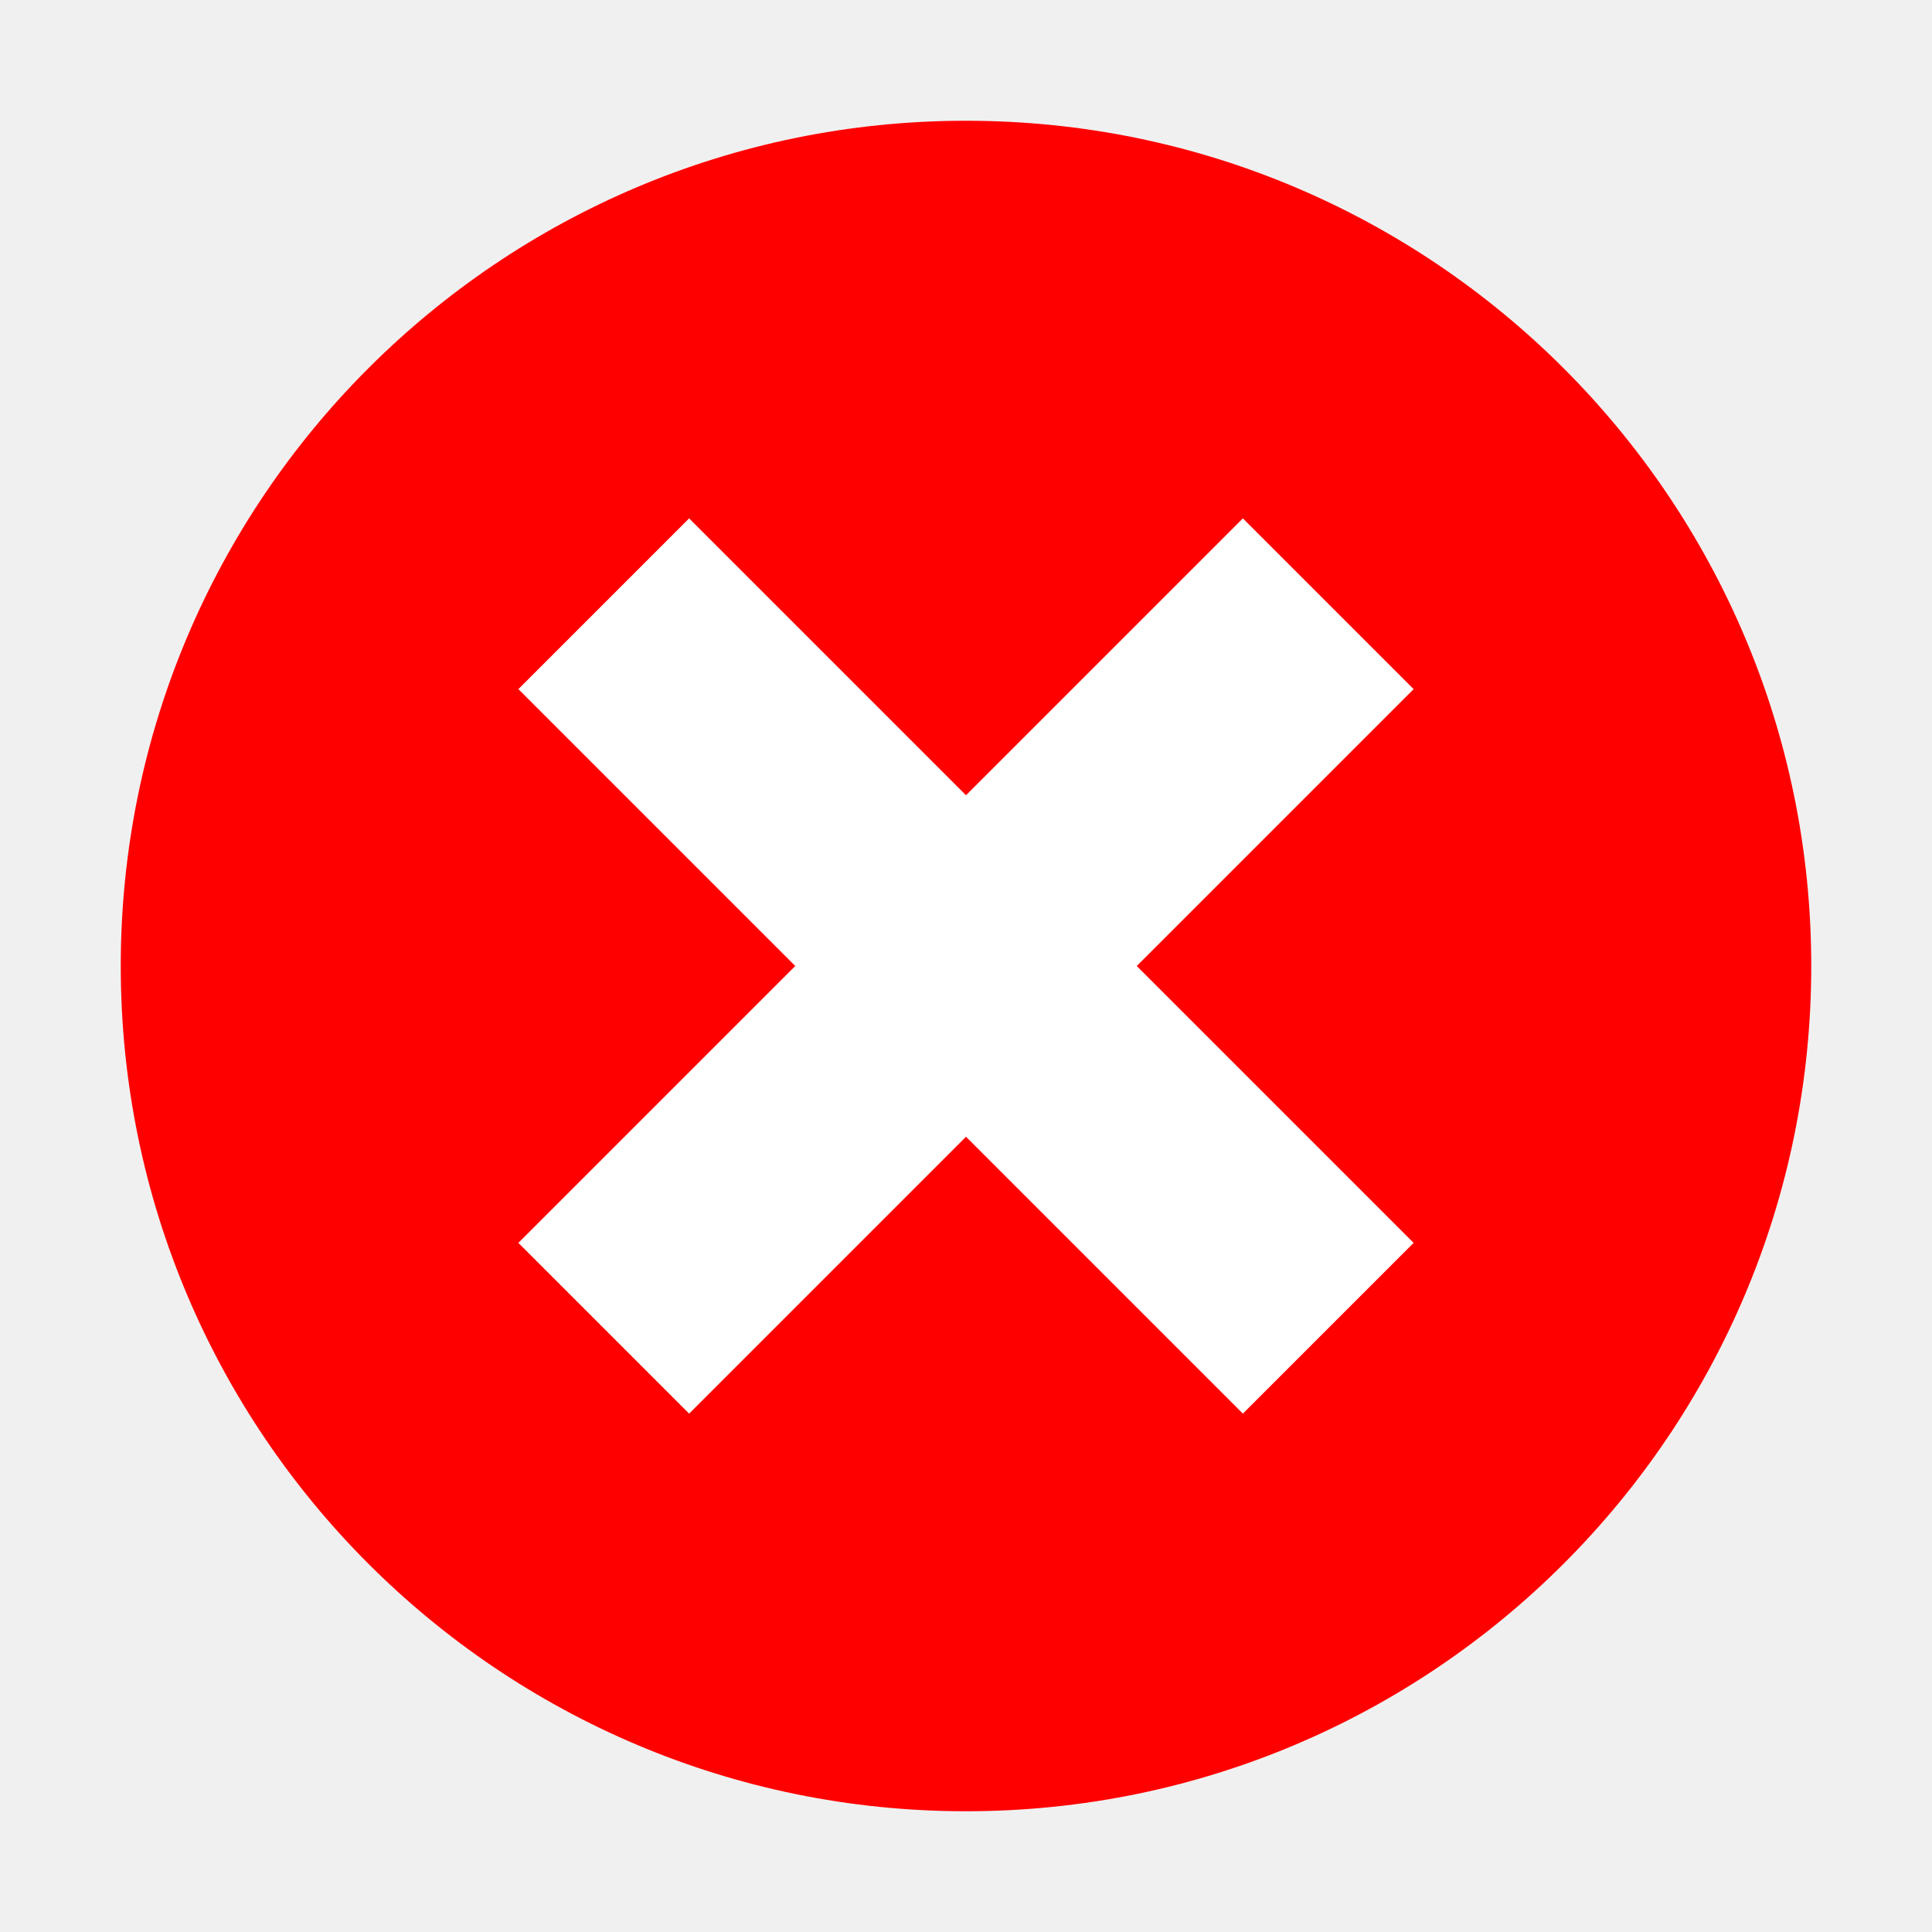
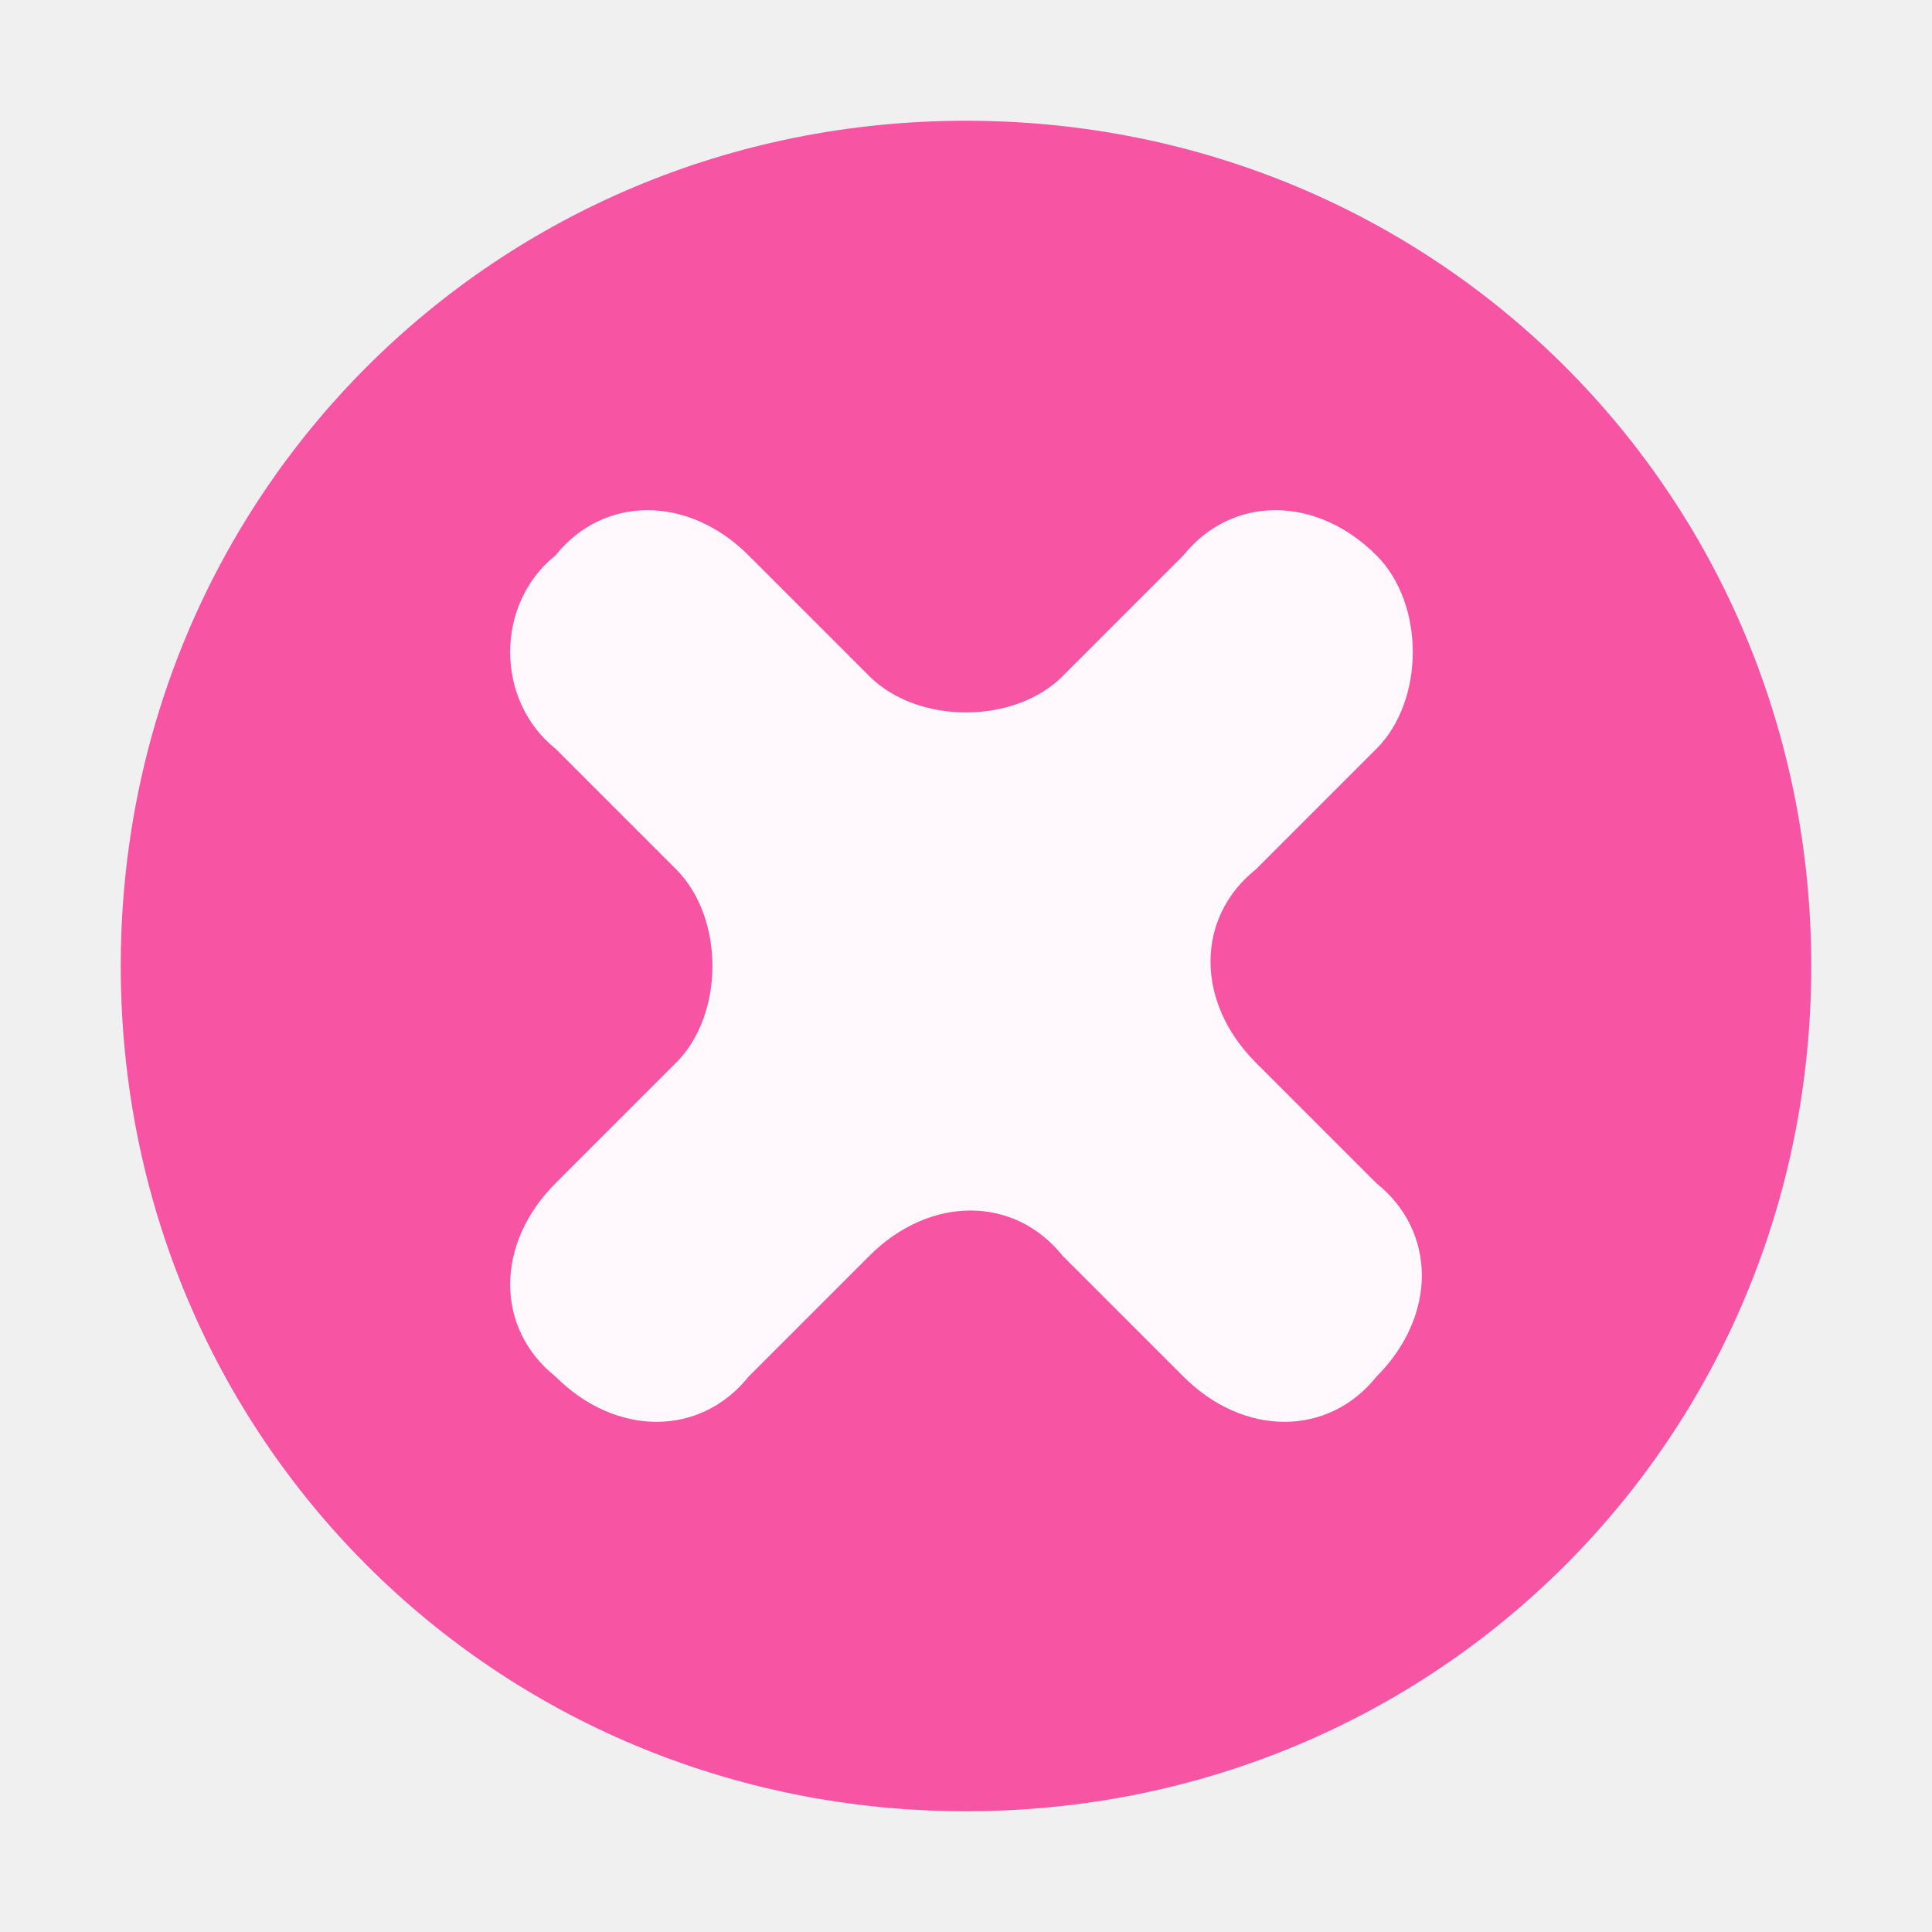
- <svg xmlns="http://www.w3.org/2000/svg" width="16" height="16" viewBox="0 0 16 16" fill="none">
-   <circle cx="8" cy="8" r="7" fill="#FF0000" />
-   <path fill-rule="evenodd" clip-rule="evenodd" d="M10.293 11.707L4.293 5.707L5.707 4.293L11.707 10.293L10.293 11.707Z" fill="white" />
-   <path fill-rule="evenodd" clip-rule="evenodd" d="M11.707 5.707L5.707 11.707L4.293 10.293L10.293 4.293L11.707 5.707Z" fill="white" />
+ <svg xmlns="http://www.w3.org/2000/svg" width="16" height="16" viewBox="0 0 16 16">
+   <path fill="#F754A3" d="M8,15c3.9,0,7-3.1,7-7s-3.1-7-7-7S1,4.1,1,8S4.1,15,8,15z" />
+   <path fill-rule="evenodd" fill="#FFF9FD" d="M11.4,4.6c-0.5-0.5-1.2-0.5-1.6,0l-1,1C8.4,6,7.6,6,7.2,5.6l-1-1C5.7,4.1,5,4.1,4.6,4.6  C4.1,5,4.1,5.8,4.6,6.2l1,1C6,7.6,6,8.4,5.6,8.8l-1,1c-0.5,0.5-0.5,1.2,0,1.6c0.5,0.5,1.2,0.5,1.6,0l1-1c0.5-0.5,1.2-0.5,1.6,0l1,1  c0.5,0.5,1.2,0.5,1.6,0c0.5-0.5,0.5-1.2,0-1.6l-1-1c-0.5-0.5-0.5-1.2,0-1.6l1-1C11.8,5.8,11.8,5,11.4,4.6z" />
</svg>
